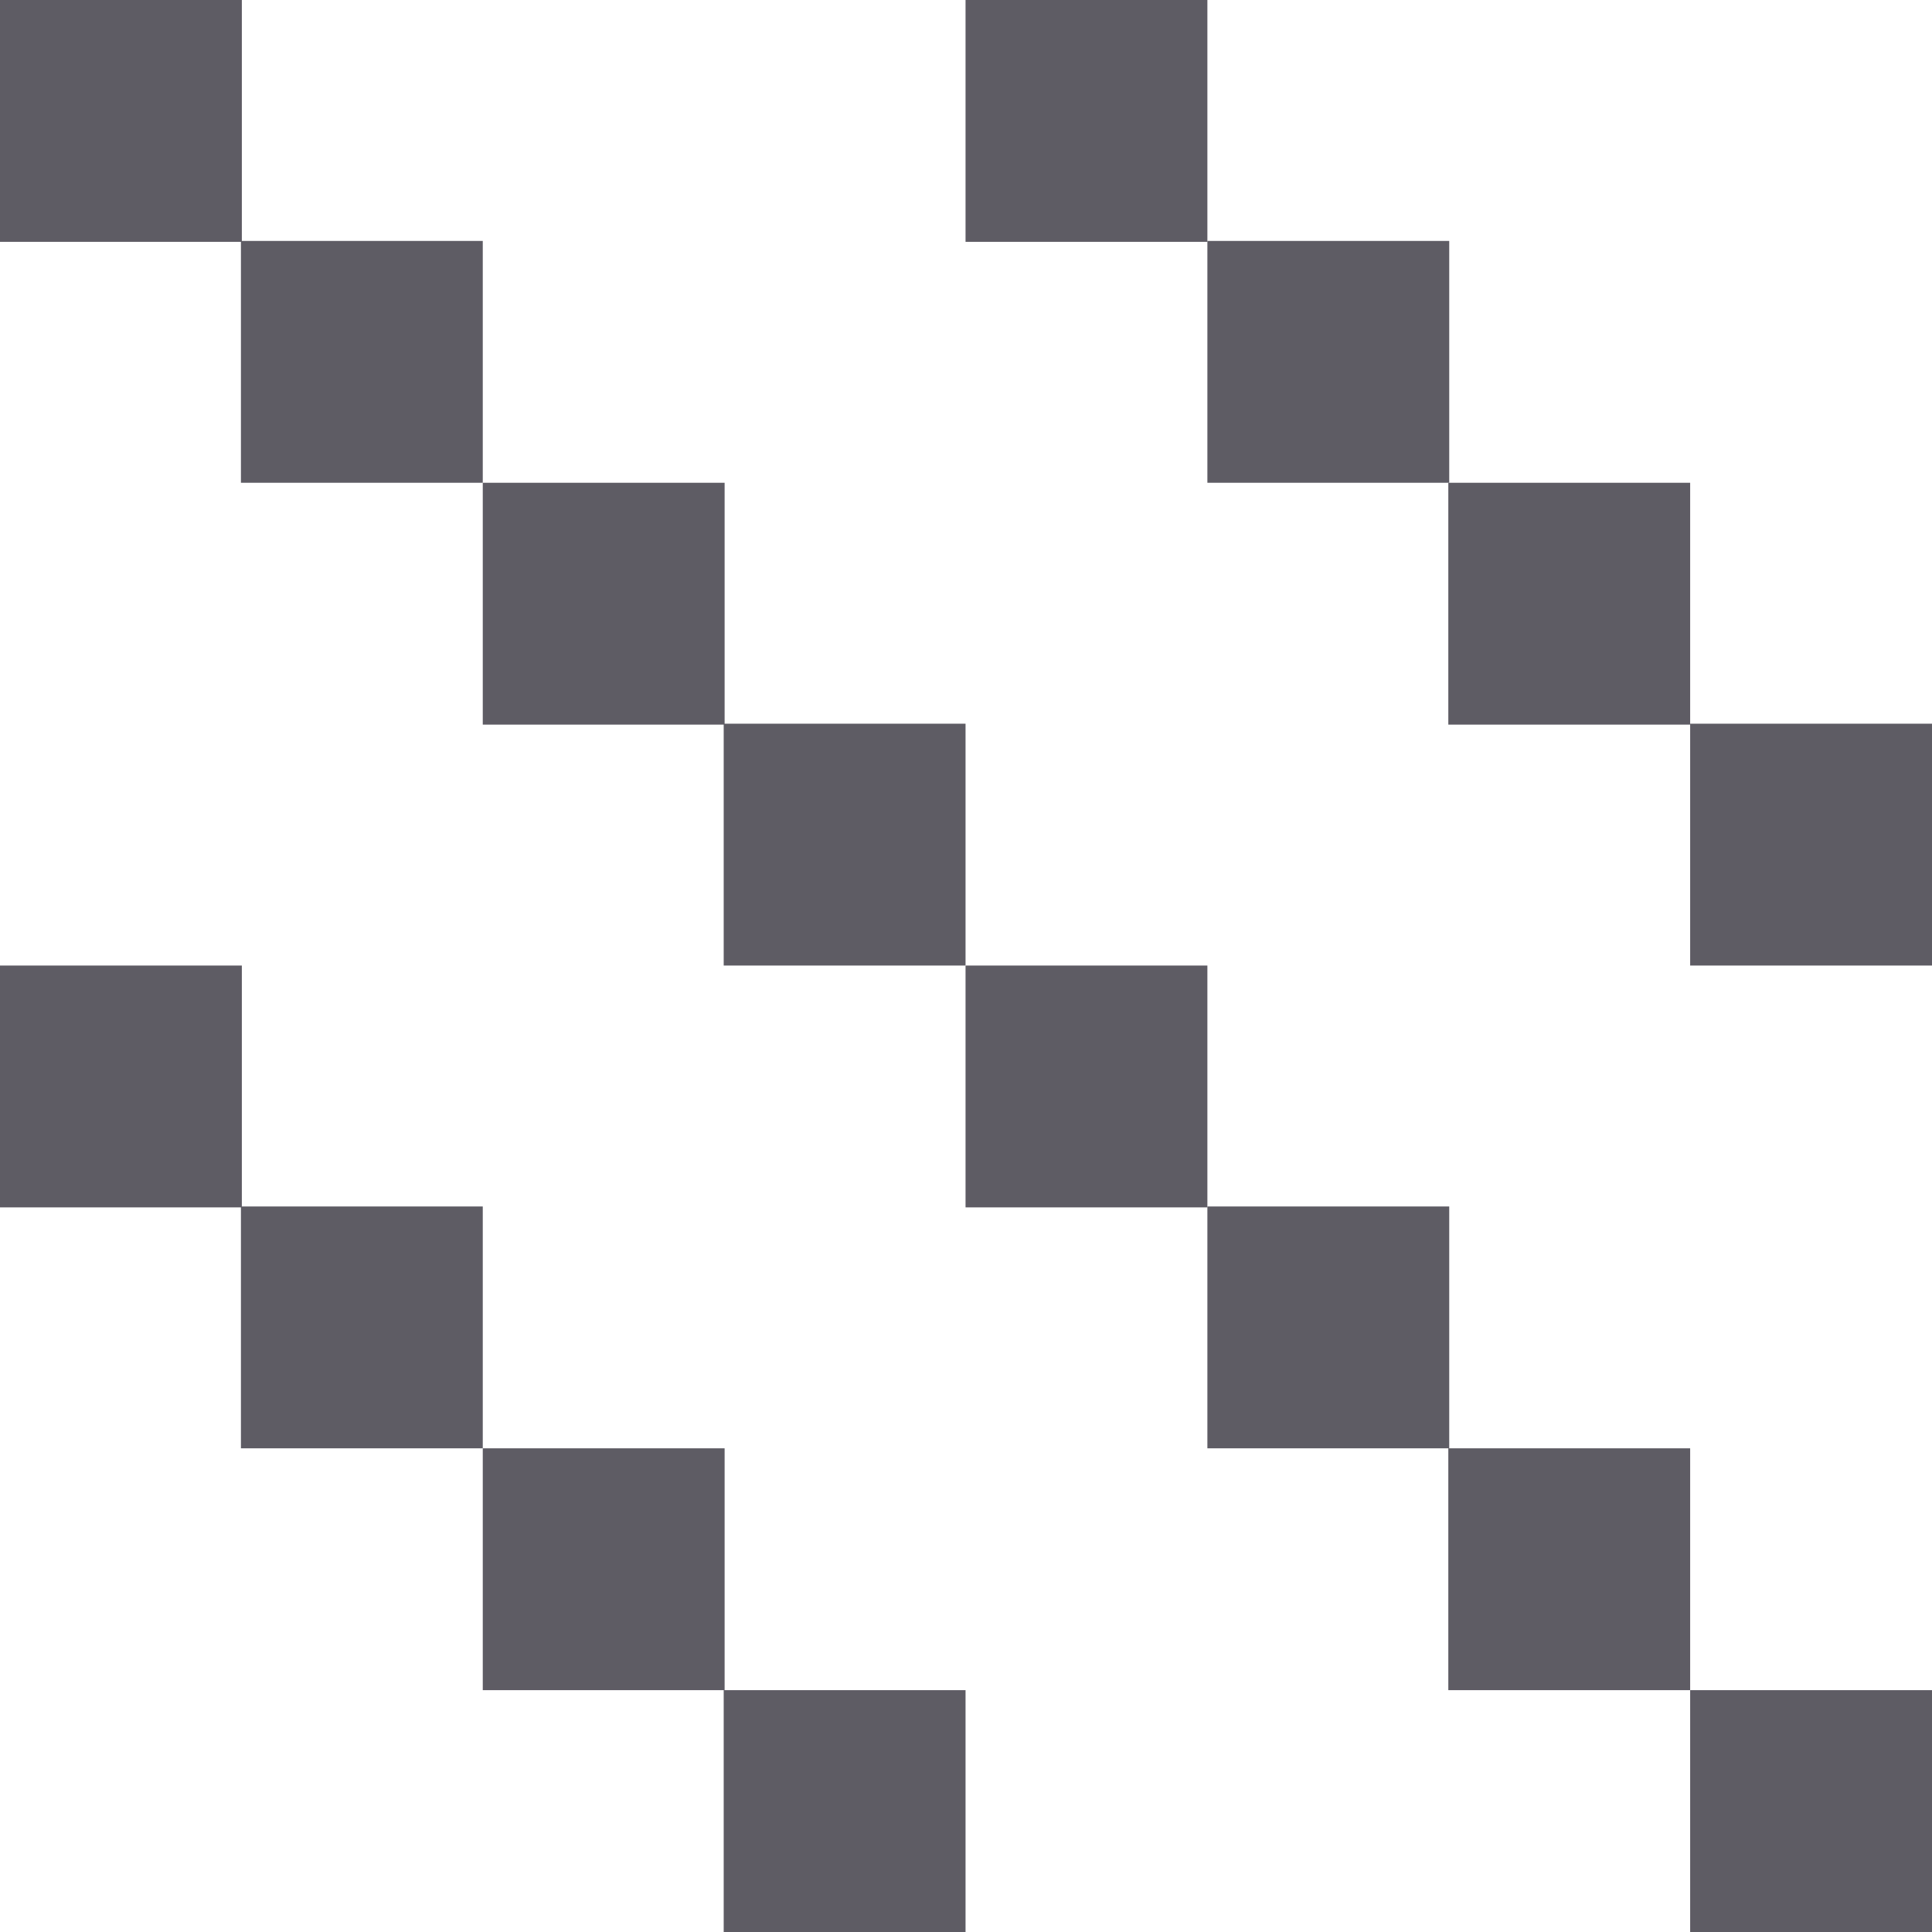
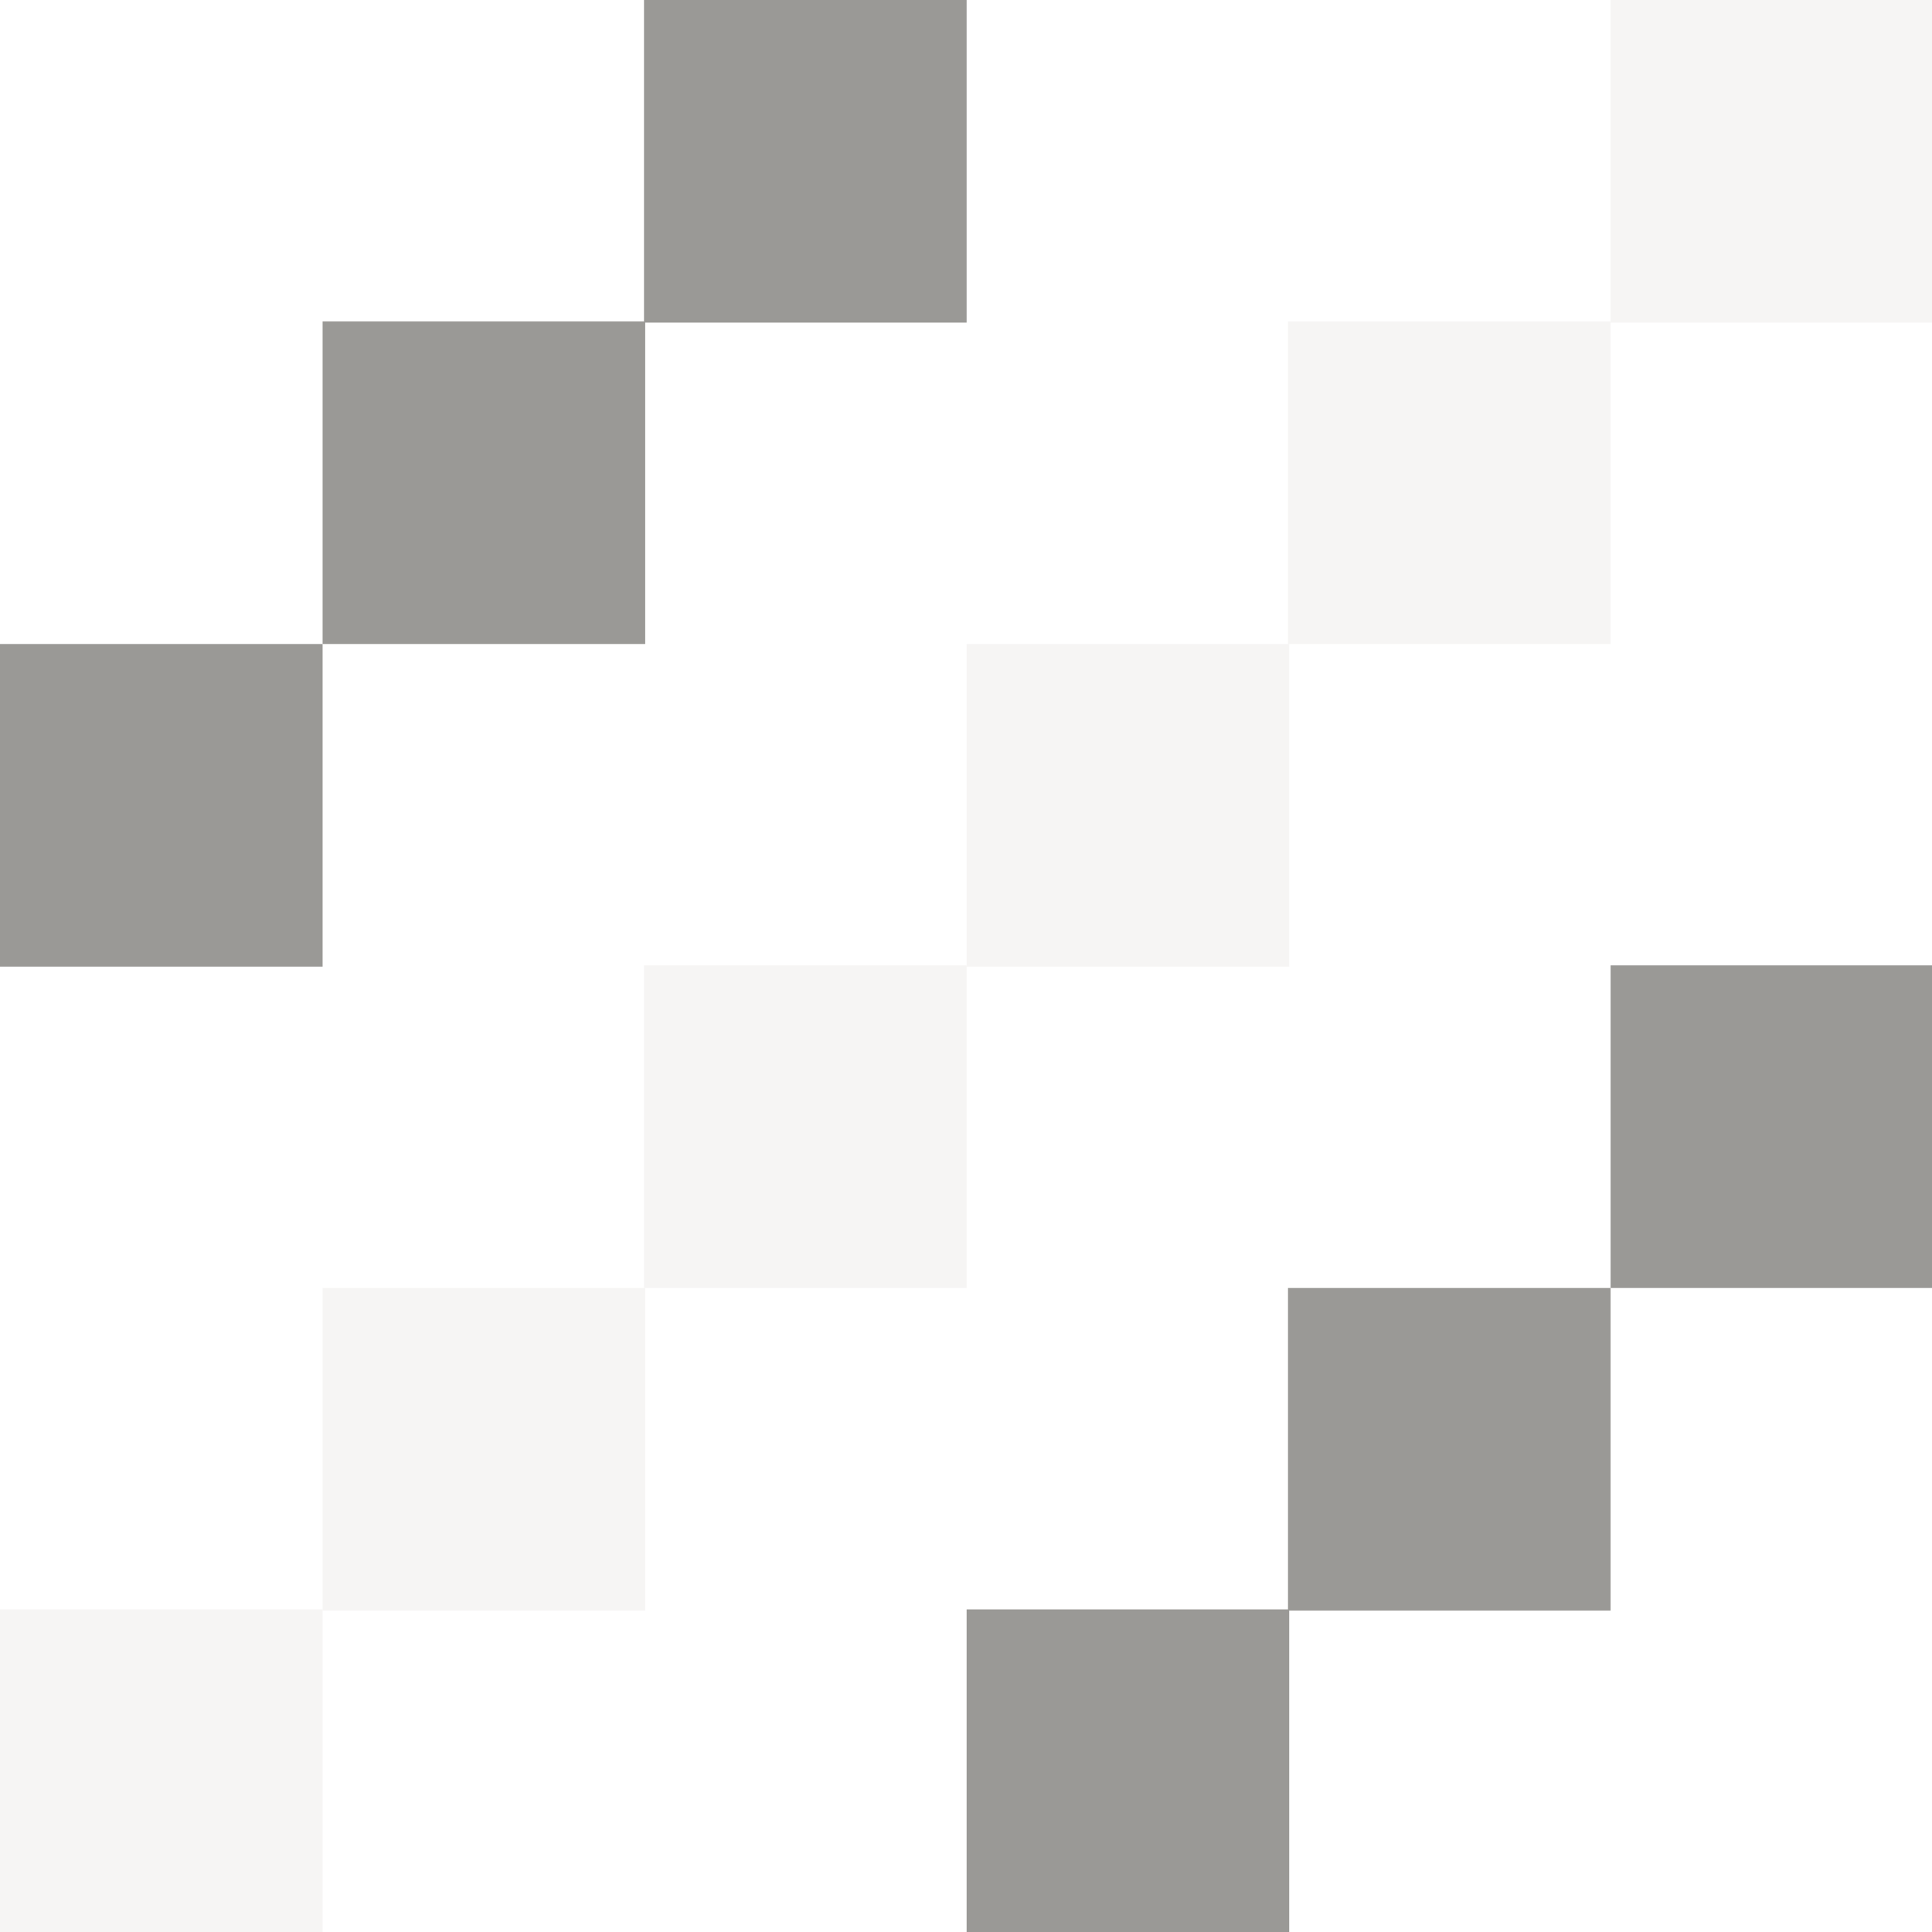
- <svg xmlns="http://www.w3.org/2000/svg" width="8" height="8" viewBox="0 0 2.117 2.117" version="1.1" id="svg1">
+ <svg xmlns="http://www.w3.org/2000/svg" width="6" height="6" viewBox="0 0 1.587 1.587" version="1.1" id="svg1">
  <defs id="defs1" />
  <g id="layer1">
-     <rect style="fill:#5e5c64;fill-rule:evenodd;stroke:#5e5c64;stroke-width:0;stroke-linecap:round;stroke-linejoin:round;stroke-dasharray:none;paint-order:markers fill stroke" id="rect1-53" width="0.265" height="0.265" x="-2.117" y="-2.117" transform="scale(-1)" />
-     <rect style="fill:#5e5c64;fill-rule:evenodd;stroke:#5e5c64;stroke-width:0;stroke-linecap:round;stroke-linejoin:round;stroke-dasharray:none;paint-order:markers fill stroke" id="rect1-5-5" width="0.265" height="0.265" x="-1.852" y="-1.852" transform="scale(-1)" />
-     <rect style="fill:#5e5c64;fill-rule:evenodd;stroke:#5e5c64;stroke-width:0;stroke-linecap:round;stroke-linejoin:round;stroke-dasharray:none;paint-order:markers fill stroke" id="rect1-2-6" width="0.265" height="0.265" x="-1.588" y="-1.587" transform="scale(-1)" />
-     <rect style="fill:#5e5c64;fill-rule:evenodd;stroke:#5e5c64;stroke-width:0;stroke-linecap:round;stroke-linejoin:round;stroke-dasharray:none;paint-order:markers fill stroke" id="rect1-7-2" width="0.265" height="0.265" x="-1.323" y="-1.323" transform="scale(-1)" />
-     <rect style="fill:#5e5c64;fill-rule:evenodd;stroke:#5e5c64;stroke-width:0;stroke-linecap:round;stroke-linejoin:round;stroke-dasharray:none;paint-order:markers fill stroke" id="rect1-6-9" width="0.265" height="0.265" x="-1.058" y="-1.058" transform="scale(-1)" />
-     <rect style="fill:#5e5c64;fill-rule:evenodd;stroke:#5e5c64;stroke-width:0;stroke-linecap:round;stroke-linejoin:round;stroke-dasharray:none;paint-order:markers fill stroke" id="rect1-61-1" width="0.265" height="0.265" x="-0.794" y="-0.794" transform="scale(-1)" />
-     <rect style="fill:#5e5c64;fill-rule:evenodd;stroke:#5e5c64;stroke-width:0;stroke-linecap:round;stroke-linejoin:round;stroke-dasharray:none;paint-order:markers fill stroke" id="rect1-2-6-6" width="0.265" height="0.265" x="-2.117" y="-1.058" transform="scale(-1)" />
-     <rect style="fill:#5e5c64;fill-rule:evenodd;stroke:#5e5c64;stroke-width:0;stroke-linecap:round;stroke-linejoin:round;stroke-dasharray:none;paint-order:markers fill stroke" id="rect1-7-2-0" width="0.265" height="0.265" x="-1.852" y="-0.794" transform="scale(-1)" />
-     <rect style="fill:#5e5c64;fill-rule:evenodd;stroke:#5e5c64;stroke-width:0;stroke-linecap:round;stroke-linejoin:round;stroke-dasharray:none;paint-order:markers fill stroke" id="rect1-6-9-6" width="0.265" height="0.265" x="-1.588" y="-0.529" transform="scale(-1)" />
-     <rect style="fill:#5e5c64;fill-rule:evenodd;stroke:#5e5c64;stroke-width:0;stroke-linecap:round;stroke-linejoin:round;stroke-dasharray:none;paint-order:markers fill stroke" id="rect1-61-1-2" width="0.265" height="0.265" x="-1.323" y="-0.265" transform="scale(-1)" />
-     <rect style="fill:#5e5c64;fill-rule:evenodd;stroke:#5e5c64;stroke-width:0;stroke-linecap:round;stroke-linejoin:round;stroke-dasharray:none;paint-order:markers fill stroke" id="rect1-2-6-7" width="0.265" height="0.265" x="-1.058" y="-2.117" transform="scale(-1)" />
-     <rect style="fill:#5e5c64;fill-rule:evenodd;stroke:#5e5c64;stroke-width:0;stroke-linecap:round;stroke-linejoin:round;stroke-dasharray:none;paint-order:markers fill stroke" id="rect1-7-2-9" width="0.265" height="0.265" x="-0.794" y="-1.852" transform="scale(-1)" />
-     <rect style="fill:#5e5c64;fill-rule:evenodd;stroke:#5e5c64;stroke-width:0;stroke-linecap:round;stroke-linejoin:round;stroke-dasharray:none;paint-order:markers fill stroke" id="rect1-6-9-2" width="0.265" height="0.265" x="-0.529" y="-1.587" transform="scale(-1)" />
-     <rect style="fill:#5e5c64;fill-rule:evenodd;stroke:#5e5c64;stroke-width:0;stroke-linecap:round;stroke-linejoin:round;stroke-dasharray:none;paint-order:markers fill stroke" id="rect1-61-1-0" width="0.265" height="0.265" x="-0.265" y="-1.323" transform="scale(-1)" />
-     <rect style="fill:#5e5c64;fill-rule:evenodd;stroke:#5e5c64;stroke-width:0;stroke-linecap:round;stroke-linejoin:round;stroke-dasharray:none;paint-order:markers fill stroke" id="rect1-20-2" width="0.265" height="0.265" x="-0.529" y="-0.529" transform="scale(-1)" />
-     <rect style="fill:#5e5c64;fill-rule:evenodd;stroke:#5e5c64;stroke-width:0;stroke-linecap:round;stroke-linejoin:round;stroke-dasharray:none;paint-order:markers fill stroke" id="rect1-59-7" width="0.265" height="0.265" x="-0.265" y="-0.265" transform="scale(-1)" />
+     <rect style="fill:#f6f5f4;fill-rule:evenodd;stroke:#5e5c64;stroke-width:0;stroke-linecap:round;stroke-linejoin:round;stroke-dasharray:none;paint-order:markers fill stroke" id="rect1-53" width="0.265" height="0.265" x="-1.587" y="1.3411045e-07" transform="rotate(-90)" />
+     <rect style="fill:#f6f5f4;fill-rule:evenodd;stroke:#5e5c64;stroke-width:0;stroke-linecap:round;stroke-linejoin:round;stroke-dasharray:none;paint-order:markers fill stroke" id="rect1-5-5" width="0.265" height="0.265" x="-1.323" y="0.265" transform="rotate(-90)" />
+     <rect style="fill:#f6f5f4;fill-rule:evenodd;stroke:#5e5c64;stroke-width:0;stroke-linecap:round;stroke-linejoin:round;stroke-dasharray:none;paint-order:markers fill stroke" id="rect1-2-6" width="0.265" height="0.265" x="-1.058" y="0.529" transform="rotate(-90)" />
+     <rect style="fill:#f6f5f4;fill-rule:evenodd;stroke:#5e5c64;stroke-width:0;stroke-linecap:round;stroke-linejoin:round;stroke-dasharray:none;paint-order:markers fill stroke" id="rect1-7-2" width="0.265" height="0.265" x="-0.794" y="0.794" transform="rotate(-90)" />
+     <rect style="fill:#f6f5f4;fill-rule:evenodd;stroke:#5e5c64;stroke-width:0;stroke-linecap:round;stroke-linejoin:round;stroke-dasharray:none;paint-order:markers fill stroke" id="rect1-6-9" width="0.265" height="0.265" x="-0.529" y="1.058" transform="rotate(-90)" />
+     <rect style="fill:#f6f5f4;fill-rule:evenodd;stroke:#5e5c64;stroke-width:0;stroke-linecap:round;stroke-linejoin:round;stroke-dasharray:none;paint-order:markers fill stroke" id="rect1-61-1" width="0.265" height="0.265" x="-0.265" y="1.323" transform="rotate(-90)" />
+     <rect style="fill:#9a9996;fill-rule:evenodd;stroke:#3d3846;stroke-width:0;stroke-linecap:round;stroke-linejoin:round;stroke-dasharray:none;paint-order:markers fill stroke" id="rect1-2-6-6" width="0.265" height="0.265" x="-1.587" y="0.794" transform="rotate(-90)" />
+     <rect style="fill:#9a9996;fill-rule:evenodd;stroke:#3d3846;stroke-width:0;stroke-linecap:round;stroke-linejoin:round;stroke-dasharray:none;paint-order:markers fill stroke" id="rect1-7-2-0" width="0.265" height="0.265" x="-1.323" y="1.058" transform="rotate(-90)" />
+     <rect style="fill:#9a9996;fill-rule:evenodd;stroke:#3d3846;stroke-width:0;stroke-linecap:round;stroke-linejoin:round;stroke-dasharray:none;paint-order:markers fill stroke" id="rect1-6-9-6" width="0.265" height="0.265" x="-1.058" y="1.323" transform="rotate(-90)" />
+     <rect style="fill:#9a9996;fill-rule:evenodd;stroke:#3d3846;stroke-width:0;stroke-linecap:round;stroke-linejoin:round;stroke-dasharray:none;paint-order:markers fill stroke" id="rect1-2-6-7" width="0.265" height="0.265" x="-0.794" y="1.3411045e-07" transform="rotate(-90)" />
+     <rect style="fill:#9a9996;fill-rule:evenodd;stroke:#3d3846;stroke-width:0;stroke-linecap:round;stroke-linejoin:round;stroke-dasharray:none;paint-order:markers fill stroke" id="rect1-7-2-9" width="0.265" height="0.265" x="-0.529" y="0.265" transform="rotate(-90)" />
+     <rect style="fill:#9a9996;fill-rule:evenodd;stroke:#3d3846;stroke-width:0;stroke-linecap:round;stroke-linejoin:round;stroke-dasharray:none;paint-order:markers fill stroke" id="rect1-6-9-2" width="0.265" height="0.265" x="-0.265" y="0.529" transform="rotate(-90)" />
  </g>
</svg>
